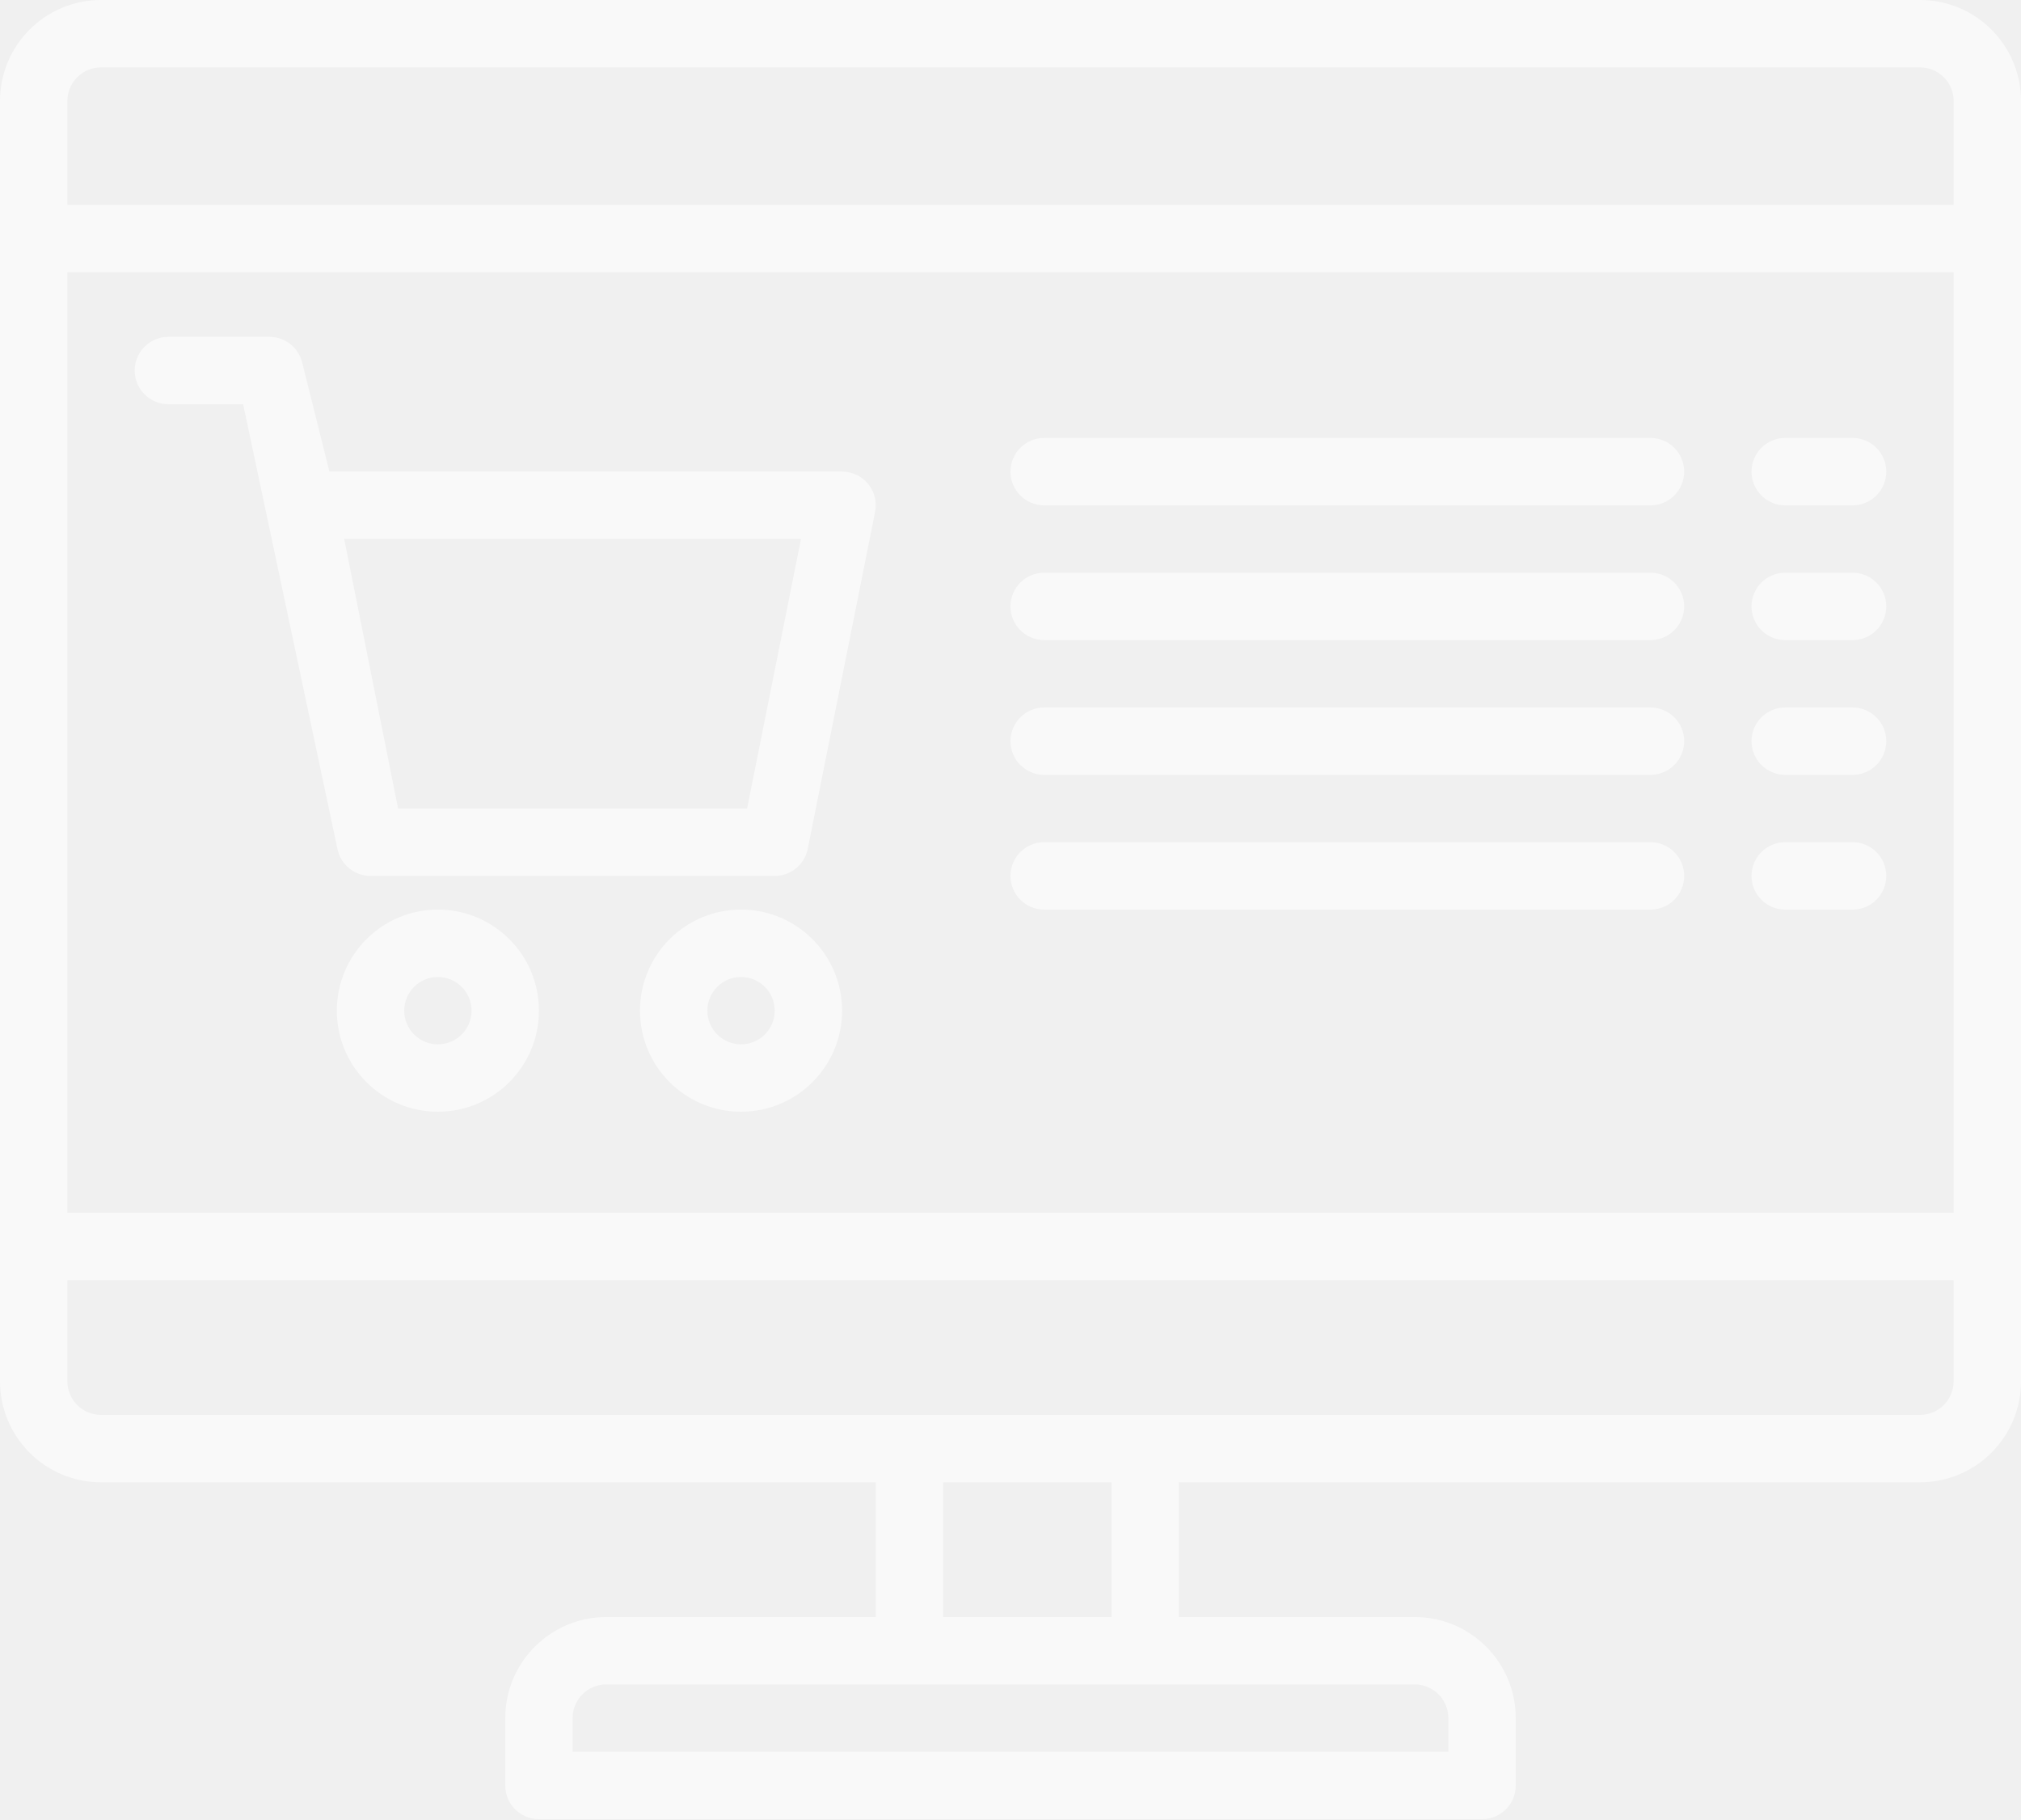
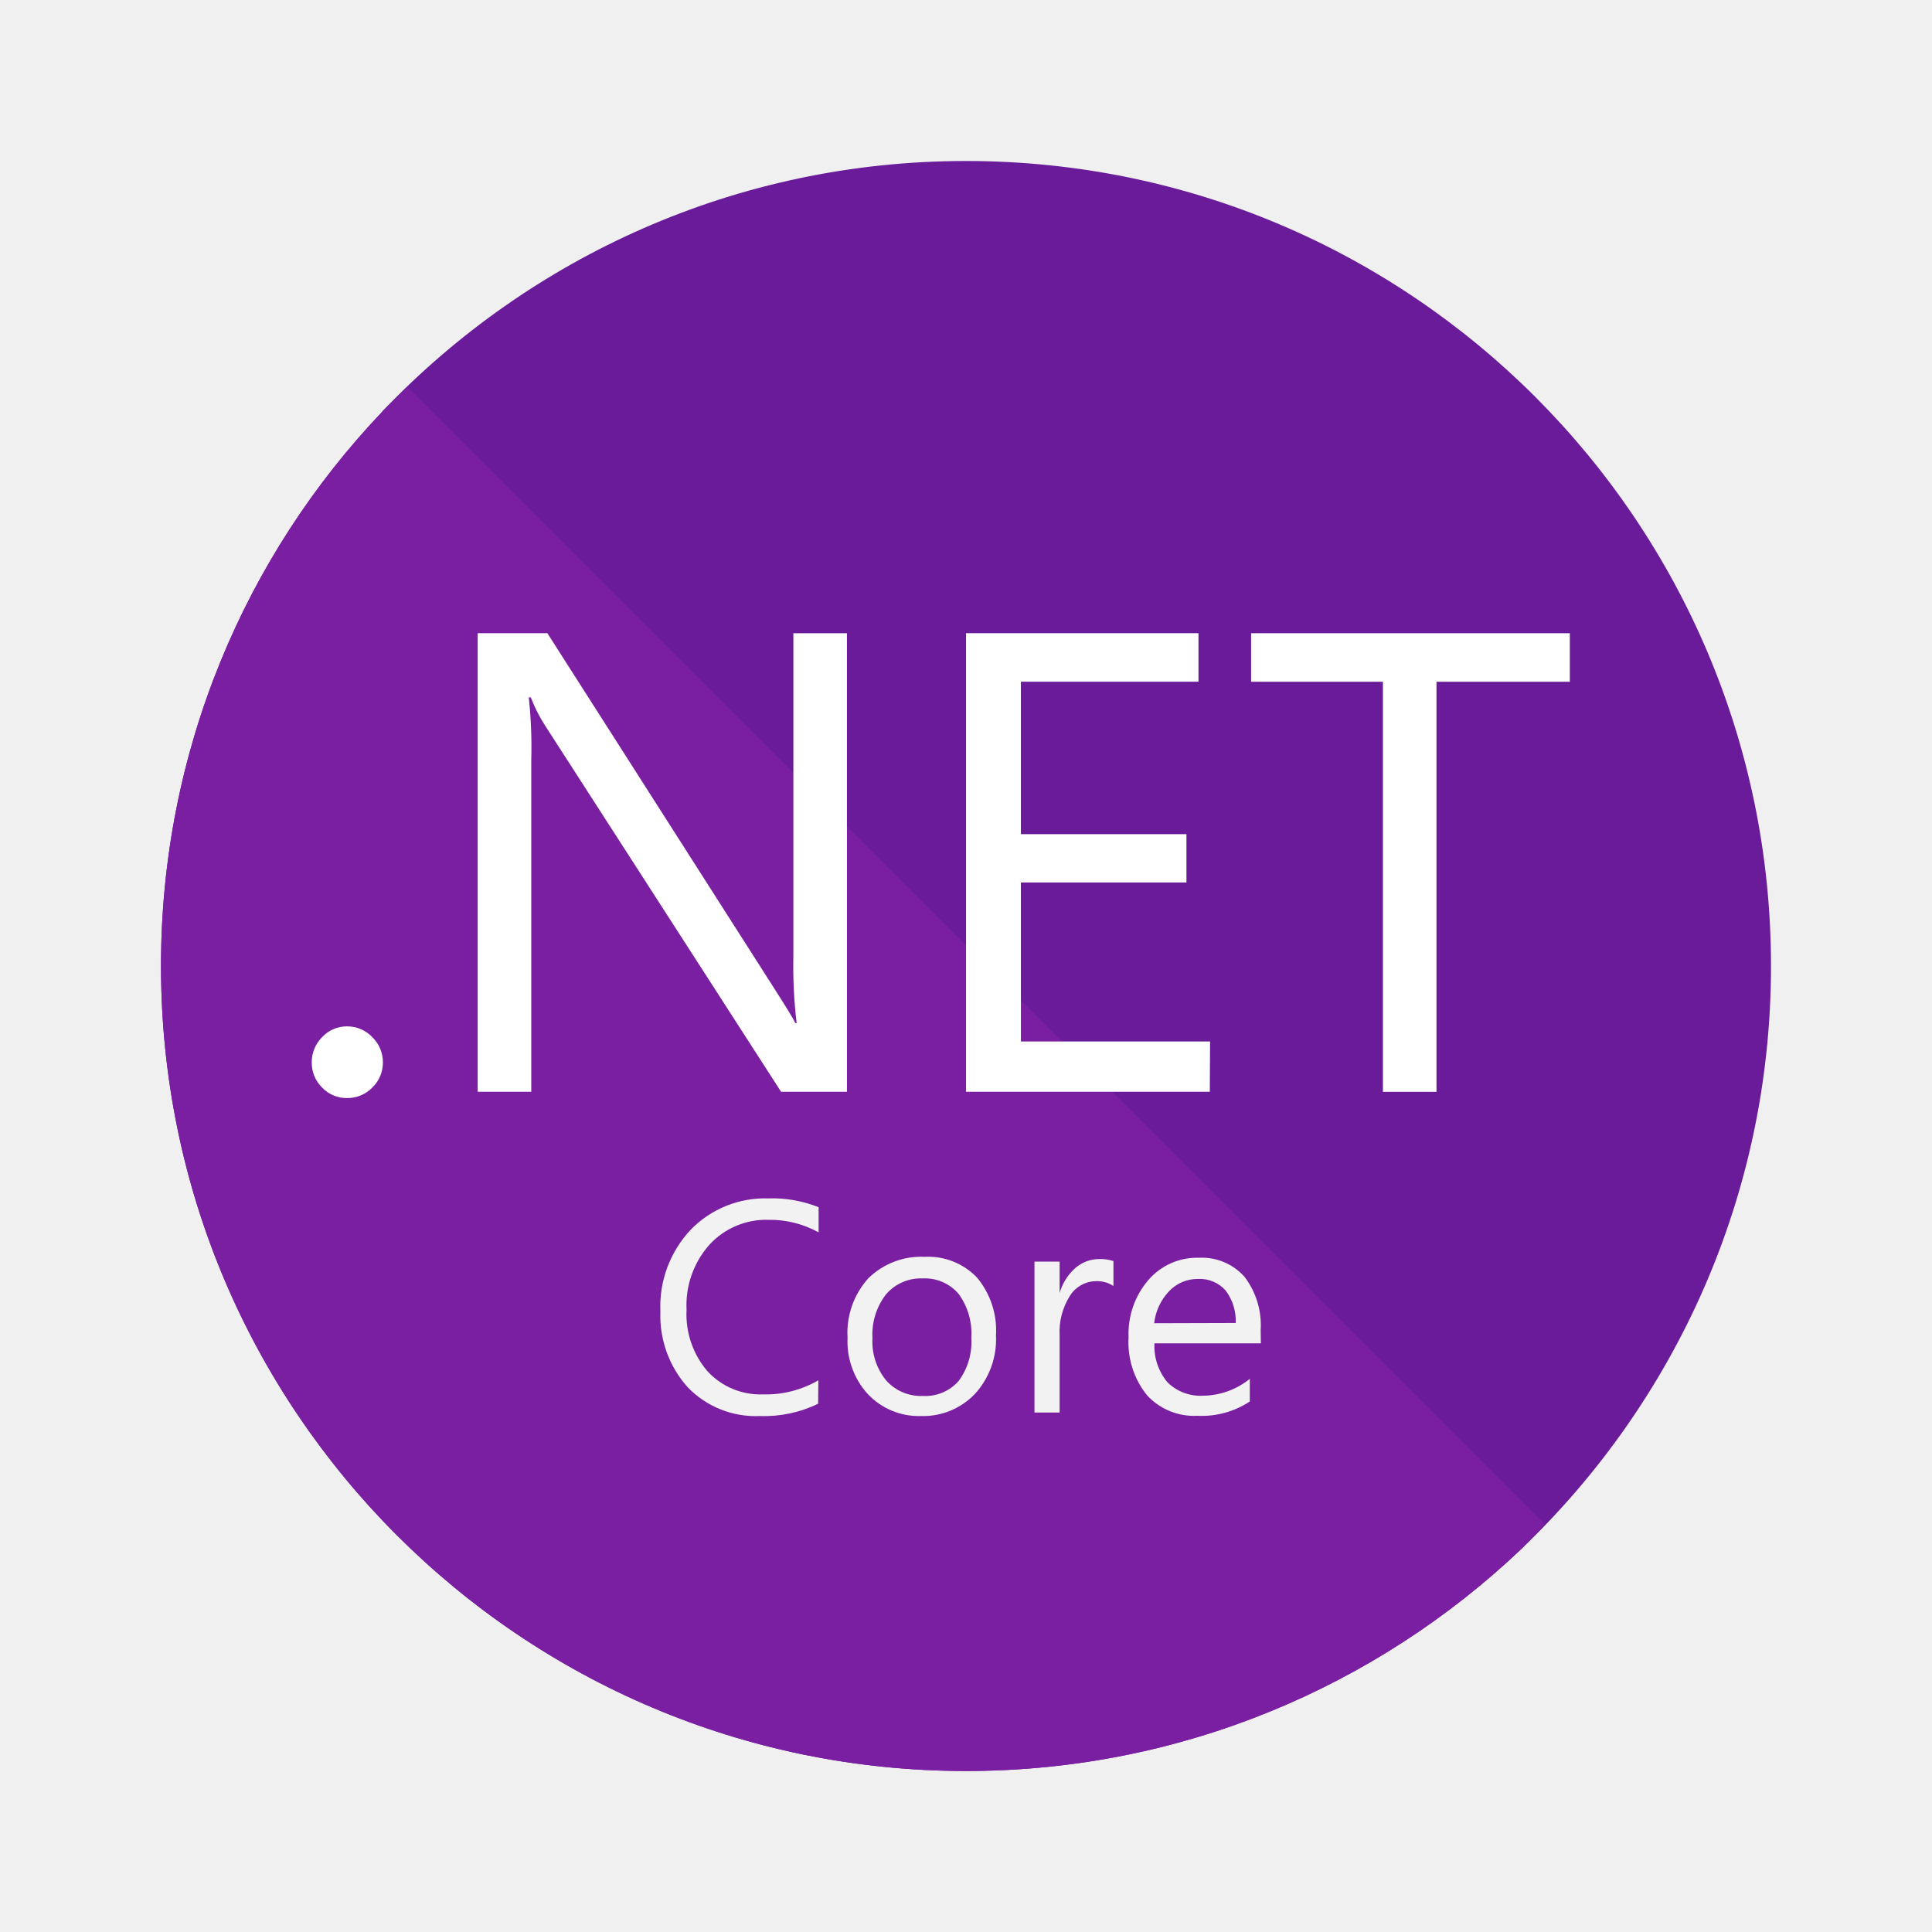
- <svg xmlns="http://www.w3.org/2000/svg" width="69.262" height="62.336" viewBox="0 0 69.262 62.336">
-   <g id="https:_www.flaticon.com_free-icon_online-shop_813896_term_ecommerce_page_1_position_41" data-name="https://www.flaticon.com/free-icon/online-shop_813896#term=ecommerce&amp;page=1&amp;position=41" transform="translate(0 -24)" opacity="0.6">
-     <g id="Group_2" data-name="Group 2" transform="translate(0 24)">
-       <g id="Group_1" data-name="Group 1" transform="translate(0 0)">
-         <path id="Path_17" data-name="Path 17" d="M65.8,24H3.463A3.463,3.463,0,0,0,0,27.463V71.329a3.463,3.463,0,0,0,3.463,3.463h26.55v4.617H20.779a3.463,3.463,0,0,0-3.463,3.463v2.309a1.154,1.154,0,0,0,1.154,1.154H50.792a1.154,1.154,0,0,0,1.154-1.154V82.872a3.463,3.463,0,0,0-3.463-3.463H40.4V74.792H65.8a3.463,3.463,0,0,0,3.463-3.463V27.463A3.463,3.463,0,0,0,65.8,24ZM48.483,81.718a1.154,1.154,0,0,1,1.154,1.154v1.154H19.624V82.872a1.154,1.154,0,0,1,1.154-1.154ZM32.322,79.409V74.792h5.772v4.617Zm34.631-8.081A1.154,1.154,0,0,1,65.8,72.483H3.463a1.154,1.154,0,0,1-1.154-1.154V67.866H66.953Zm0-5.772H2.309V33.331H66.953Zm0-34.535H2.309V27.463a1.154,1.154,0,0,1,1.154-1.154H65.8a1.154,1.154,0,0,1,1.154,1.154Z" transform="translate(0 -24)" fill="#fff" />
-         <path id="Path_18" data-name="Path 18" d="M33.154,106.309h2.562l3.232,15.238a1.154,1.154,0,0,0,1.132.923H53.933a1.154,1.154,0,0,0,1.131-.923L57.373,110a1.155,1.155,0,0,0-1.131-1.385H38.672l-.935-3.742a1.154,1.154,0,0,0-1.12-.875H33.154a1.154,1.154,0,1,0,0,2.309Zm21.679,4.617-1.846,9.235H41.026l-1.847-9.235Z" transform="translate(-27.383 -92.456)" fill="#fff" />
-         <path id="Path_19" data-name="Path 19" d="M83.463,240a3.463,3.463,0,1,0,3.463,3.463A3.463,3.463,0,0,0,83.463,240Zm0,4.617a1.154,1.154,0,1,1,1.154-1.154A1.154,1.154,0,0,1,83.463,244.617Z" transform="translate(-68.456 -208.832)" fill="#fff" />
-         <path id="Path_20" data-name="Path 20" d="M155.463,240a3.463,3.463,0,1,0,3.463,3.463A3.463,3.463,0,0,0,155.463,240Zm0,4.617a1.154,1.154,0,1,1,1.154-1.154A1.154,1.154,0,0,1,155.463,244.617Z" transform="translate(-130.067 -208.832)" fill="#fff" />
-         <path id="Path_21" data-name="Path 21" d="M241.154,130.309h20.779a1.154,1.154,0,1,0,0-2.309H241.154a1.154,1.154,0,1,0,0,2.309Z" transform="translate(-205.369 -112.993)" fill="#fff" />
-         <path id="Path_22" data-name="Path 22" d="M417.154,130.309h2.309a1.154,1.154,0,1,0,0-2.309h-2.309a1.154,1.154,0,1,0,0,2.309Z" transform="translate(-355.973 -112.993)" fill="#fff" />
-         <path id="Path_23" data-name="Path 23" d="M241.154,162.309h20.779a1.154,1.154,0,1,0,0-2.309H241.154a1.154,1.154,0,0,0,0,2.309Z" transform="translate(-205.369 -140.376)" fill="#fff" />
-         <path id="Path_24" data-name="Path 24" d="M417.154,162.309h2.309a1.154,1.154,0,0,0,0-2.309h-2.309a1.154,1.154,0,0,0,0,2.309Z" transform="translate(-355.973 -140.376)" fill="#fff" />
-         <path id="Path_25" data-name="Path 25" d="M241.154,194.309h20.779a1.154,1.154,0,1,0,0-2.309H241.154a1.154,1.154,0,0,0,0,2.309Z" transform="translate(-205.369 -167.758)" fill="#fff" />
-         <path id="Path_26" data-name="Path 26" d="M417.154,194.309h2.309a1.154,1.154,0,0,0,0-2.309h-2.309a1.154,1.154,0,0,0,0,2.309Z" transform="translate(-355.973 -167.758)" fill="#fff" />
-         <path id="Path_27" data-name="Path 27" d="M241.154,226.309h20.779a1.154,1.154,0,1,0,0-2.309H241.154a1.154,1.154,0,0,0,0,2.309Z" transform="translate(-205.369 -195.141)" fill="#fff" />
-         <path id="Path_28" data-name="Path 28" d="M417.154,226.309h2.309a1.154,1.154,0,0,0,0-2.309h-2.309a1.154,1.154,0,0,0,0,2.309Z" transform="translate(-355.973 -195.141)" fill="#fff" />
-       </g>
-     </g>
-   </g>
+ <svg xmlns="http://www.w3.org/2000/svg" x="0px" y="0px" width="100" height="100" viewBox="0 0 48 48">
+   <path fill="#6a1b9a" d="M44,24c0,5.694-2.381,10.831-6.2,14.481l-0.006,0.006C34.2,41.9,29.344,44,24,44 C12.956,44,4,35.044,4,24c0-5.338,2.087-10.188,5.5-13.775c0.006-0.013,0.013-0.019,0.019-0.025C13.169,6.381,18.306,4,24,4 C35.044,4,44,12.956,44,24z" />
+   <path fill="#7b1fa2" d="M38.375,37.862c-0.187,0.213-0.381,0.419-0.575,0.619l-0.006,0.006C34.2,41.9,29.344,44,24,44 C12.956,44,4,35.044,4,24c0-5.338,2.087-10.188,5.5-13.775c0.006-0.013,0.013-0.019,0.019-0.025c0.2-0.194,0.406-0.387,0.619-0.575 L38.375,37.862z" />
+   <path fill="#fff" d="M8.626,27.281c-0.236,0.004-0.463-0.091-0.625-0.262c-0.167-0.165-0.259-0.39-0.256-0.625 c-0.002-0.234,0.091-0.459,0.256-0.625c0.161-0.174,0.388-0.272,0.625-0.269c0.237-0.001,0.463,0.097,0.625,0.269 c0.169,0.164,0.263,0.39,0.262,0.625c0.002,0.236-0.093,0.462-0.262,0.625C9.087,27.188,8.861,27.283,8.626,27.281z" />
+   <path fill="#fff" d="M21.044,27.125h-1.638l-5.856-9.087c-0.146-0.224-0.267-0.463-0.363-0.712h-0.05 c0.056,0.519,0.077,1.041,0.062,1.562v8.237h-1.331V15.731h1.731l5.7,8.925c0.237,0.371,0.392,0.625,0.462,0.763h0.031 c-0.066-0.556-0.093-1.115-0.081-1.675v-8.012h1.331V27.125z" />
+   <path fill="#fff" d="M30.057,27.125h-6.056V15.731h5.775v1.206h-4.412v3.788h4.113v1.2h-4.113v3.95h4.7L30.057,27.125z" />
+   <path fill="#fff" d="M39.001,16.938h-3.312v10.188h-1.331V16.938h-3.275v-1.206h7.919V16.938z" />
+   <path fill="#f2f2f2" d="M20.326,34.875c-0.451,0.219-0.949,0.324-1.45,0.306c-0.674,0.03-1.327-0.232-1.794-0.719 c-0.459-0.514-0.701-1.186-0.675-1.875c-0.034-0.754,0.239-1.489,0.756-2.038c0.505-0.517,1.203-0.798,1.925-0.775 c0.427-0.015,0.853,0.06,1.25,0.219v0.625c-0.382-0.212-0.813-0.319-1.25-0.312c-0.557-0.016-1.094,0.213-1.469,0.625 c-0.39,0.444-0.592,1.022-0.562,1.612c-0.029,0.559,0.159,1.108,0.525,1.531c0.355,0.382,0.86,0.59,1.381,0.569 c0.48,0.013,0.954-0.109,1.369-0.35L20.326,34.875z" />
+   <path fill="#f2f2f2" d="M22.882,35.181c-0.503,0.016-0.989-0.187-1.331-0.556c-0.342-0.381-0.519-0.882-0.494-1.394 c-0.032-0.541,0.155-1.073,0.519-1.475c0.371-0.362,0.876-0.555,1.394-0.531c0.49-0.026,0.967,0.163,1.306,0.519 c0.332,0.4,0.5,0.912,0.469,1.431c0.026,0.527-0.156,1.043-0.506,1.438C23.89,34.989,23.395,35.197,22.882,35.181z M22.926,31.762 c-0.348-0.015-0.684,0.13-0.912,0.394c-0.24,0.31-0.36,0.696-0.338,1.088c-0.022,0.38,0.098,0.754,0.338,1.05 c0.231,0.26,0.566,0.402,0.912,0.388c0.34,0.02,0.67-0.118,0.894-0.375c0.227-0.31,0.338-0.691,0.312-1.075 c0.025-0.386-0.086-0.768-0.312-1.081C23.599,31.888,23.268,31.745,22.926,31.762z" />
+   <path fill="#f2f2f2" d="M27.663,31.95c-0.135-0.088-0.295-0.13-0.456-0.119c-0.256,0.009-0.49,0.145-0.625,0.363 c-0.186,0.295-0.276,0.64-0.256,0.988v1.912h-0.625v-3.75h0.625v0.781l0,0c0.069-0.242,0.205-0.459,0.394-0.625 c0.163-0.141,0.372-0.219,0.587-0.219c0.121-0.005,0.242,0.012,0.356,0.05V31.95z" />
+   <path fill="#f2f2f2" d="M31.326,33.375h-2.644c-0.018,0.349,0.096,0.693,0.319,0.963c0.234,0.234,0.557,0.356,0.887,0.338 c0.424-0.004,0.833-0.152,1.163-0.419v0.562c-0.386,0.255-0.844,0.38-1.306,0.356c-0.472,0.024-0.93-0.164-1.25-0.513 c-0.325-0.406-0.488-0.918-0.456-1.438c-0.022-0.52,0.154-1.03,0.494-1.425c0.313-0.362,0.772-0.564,1.25-0.55 c0.432-0.024,0.851,0.151,1.138,0.475c0.288,0.379,0.43,0.85,0.4,1.325L31.326,33.375z M30.701,32.869 c0.013-0.29-0.076-0.575-0.25-0.806c-0.173-0.196-0.426-0.302-0.688-0.288c-0.272-0.003-0.533,0.108-0.719,0.306 c-0.206,0.218-0.335,0.496-0.369,0.794L30.701,32.869z" />
</svg>
